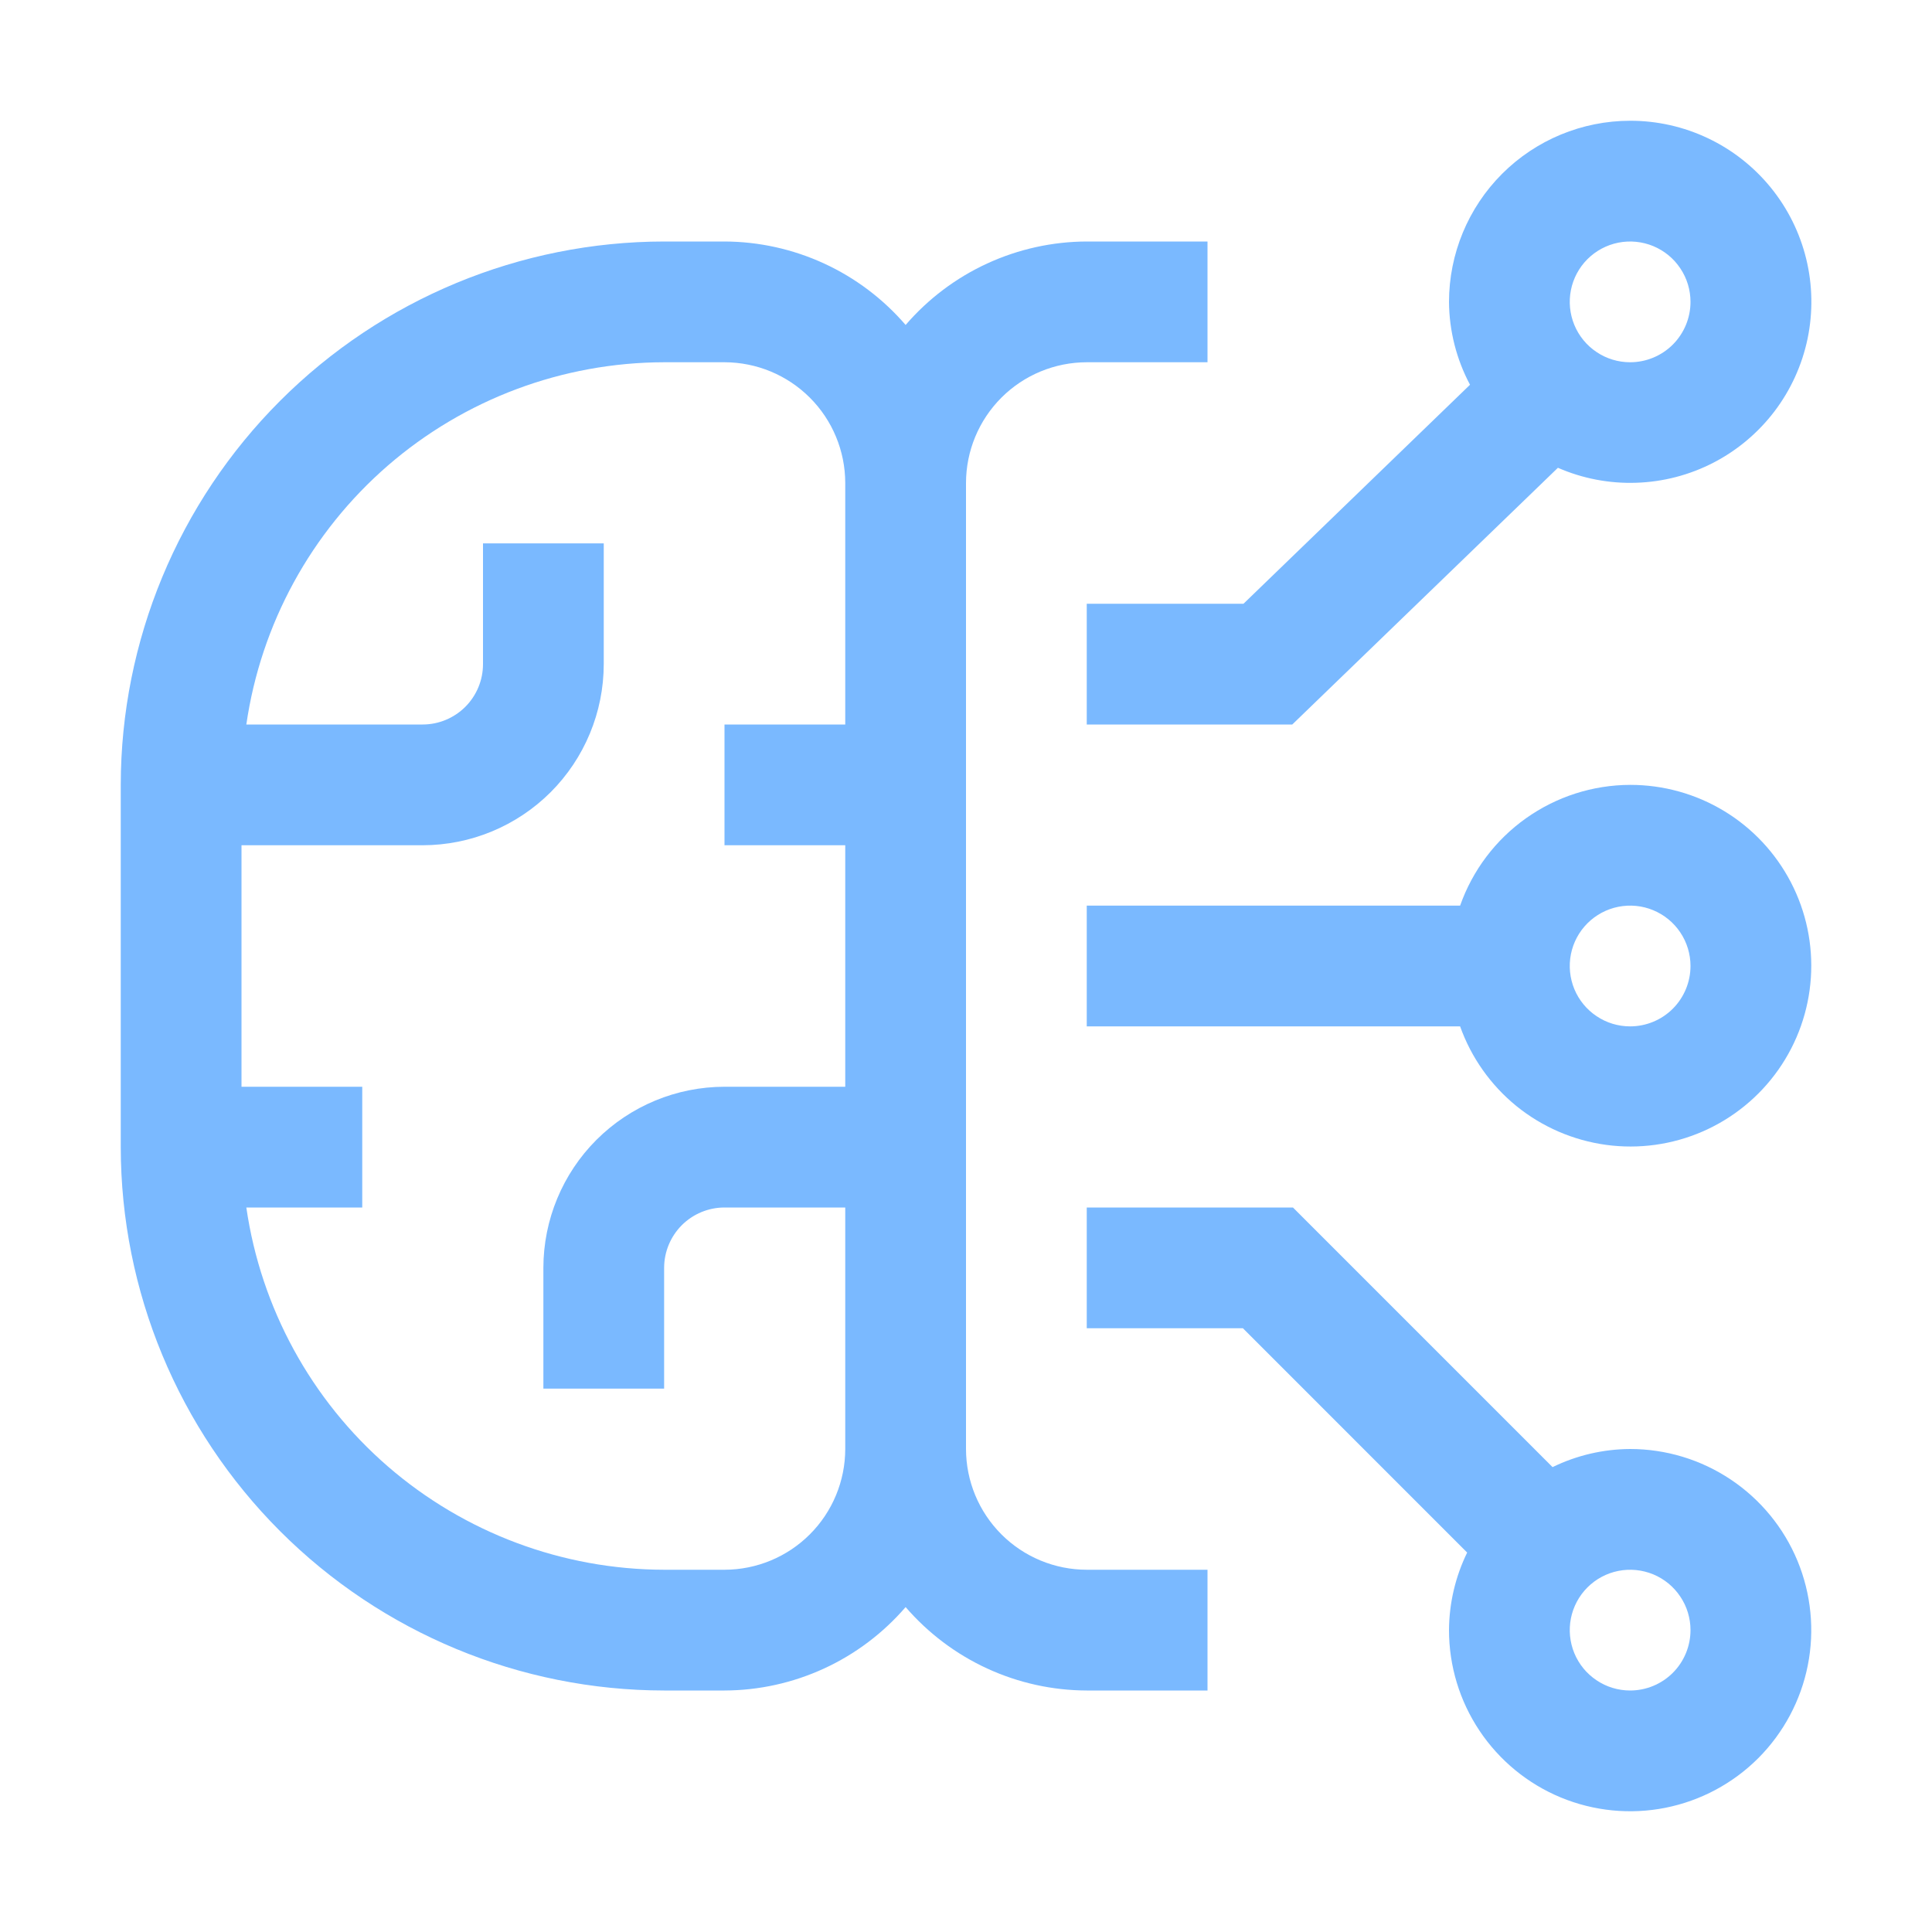
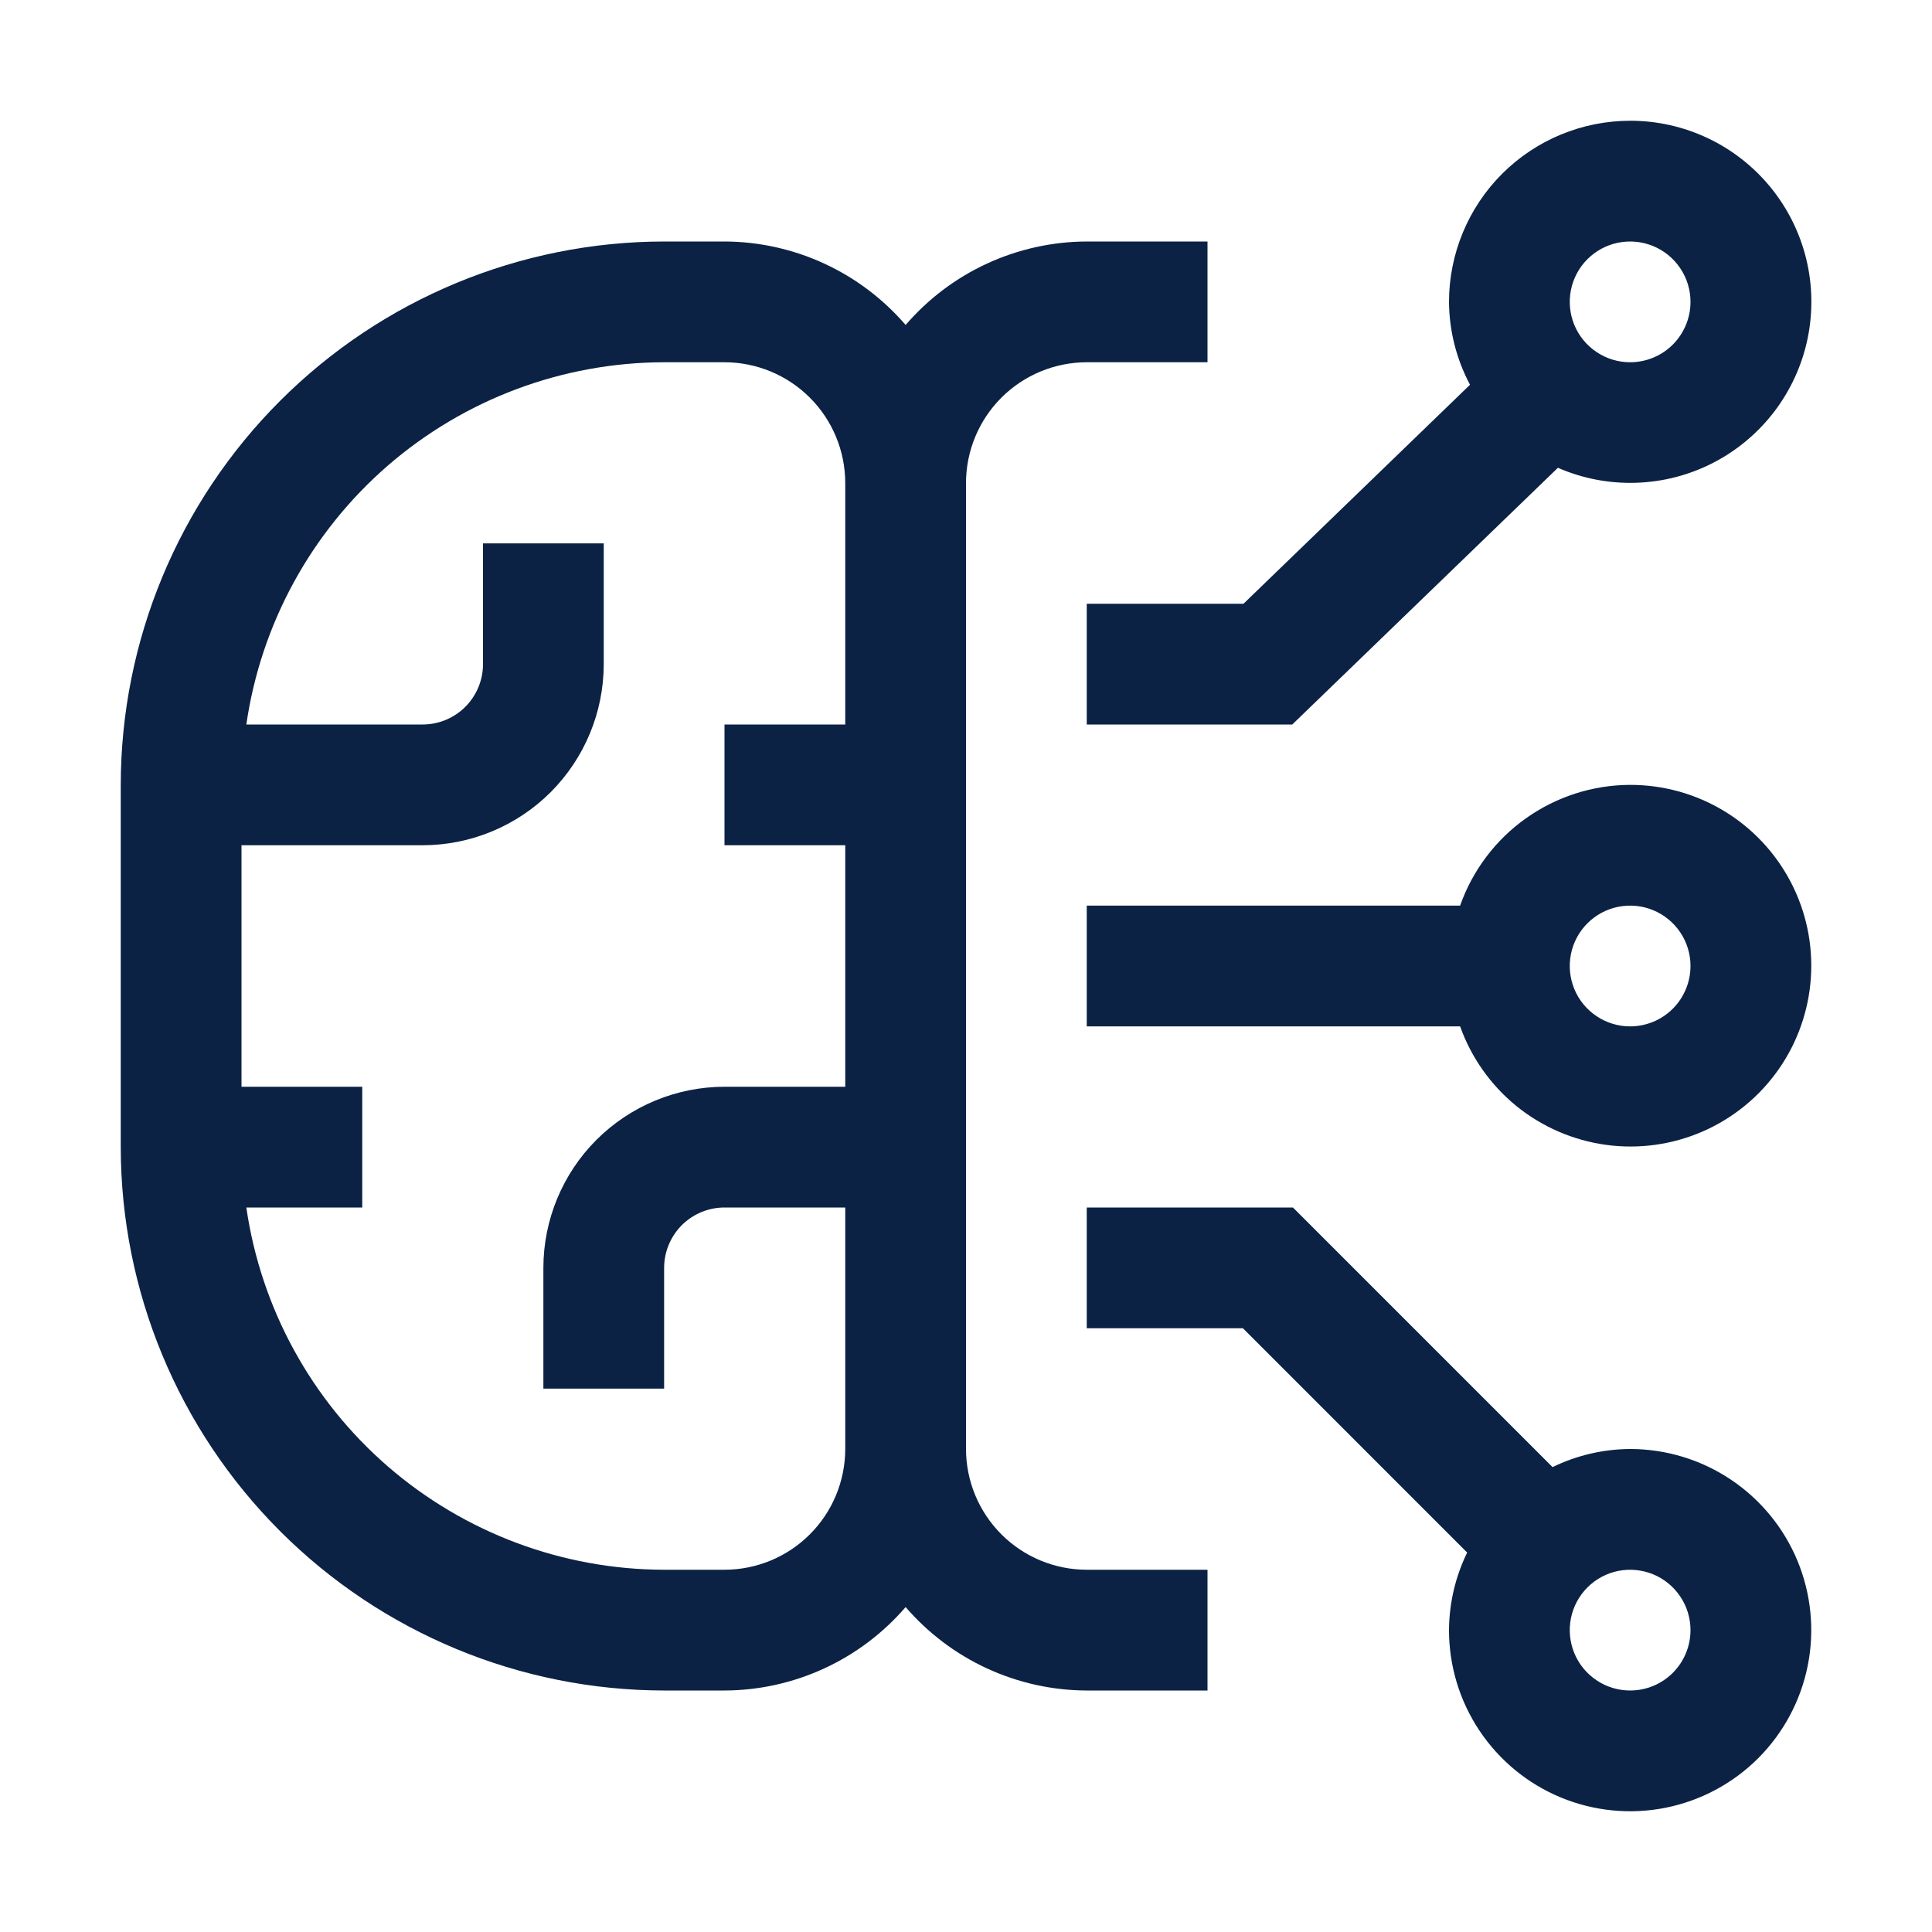
<svg xmlns="http://www.w3.org/2000/svg" width="40" height="40" viewBox="0 0 40 40" fill="none">
-   <path d="M33.75 30C33.193 30.003 32.644 30.131 32.144 30.375L26.769 25H22.5V27.5H25.733L30.376 32.144C30.132 32.644 30.003 33.193 30 33.75C30 34.492 30.22 35.217 30.632 35.833C31.044 36.45 31.63 36.931 32.315 37.215C33 37.498 33.754 37.573 34.482 37.428C35.209 37.283 35.877 36.926 36.402 36.402C36.926 35.877 37.283 35.209 37.428 34.482C37.573 33.754 37.498 33 37.215 32.315C36.931 31.63 36.45 31.044 35.833 30.632C35.217 30.22 34.492 30 33.75 30ZM33.75 35C33.503 35 33.261 34.927 33.056 34.789C32.85 34.652 32.69 34.457 32.595 34.228C32.501 34 32.476 33.749 32.524 33.506C32.572 33.264 32.691 33.041 32.866 32.866C33.041 32.691 33.264 32.572 33.506 32.524C33.749 32.476 34 32.501 34.228 32.595C34.457 32.69 34.652 32.85 34.789 33.056C34.927 33.261 35 33.503 35 33.75C35 34.081 34.868 34.4 34.634 34.634C34.4 34.868 34.081 35 33.75 35Z" fill="#7AB9FF" />
-   <path d="M33.75 16.25C32.977 16.252 32.224 16.494 31.593 16.942C30.963 17.389 30.487 18.021 30.23 18.75H22.5V21.25H30.23C30.46 21.896 30.864 22.467 31.396 22.9C31.929 23.332 32.571 23.61 33.251 23.703C33.931 23.796 34.623 23.7 35.252 23.426C35.881 23.152 36.423 22.71 36.818 22.149C37.213 21.588 37.446 20.929 37.492 20.244C37.538 19.559 37.395 18.875 37.078 18.266C36.761 17.657 36.283 17.147 35.697 16.792C35.11 16.436 34.436 16.249 33.75 16.25ZM33.75 21.25C33.503 21.25 33.261 21.177 33.056 21.039C32.85 20.902 32.69 20.707 32.595 20.478C32.501 20.25 32.476 19.999 32.524 19.756C32.572 19.514 32.691 19.291 32.866 19.116C33.041 18.941 33.264 18.822 33.506 18.774C33.749 18.726 34 18.75 34.228 18.845C34.457 18.94 34.652 19.1 34.789 19.305C34.927 19.511 35 19.753 35 20C35 20.331 34.868 20.649 34.634 20.884C34.4 21.118 34.081 21.25 33.75 21.25Z" fill="#7AB9FF" />
-   <path d="M33.75 2.5C32.756 2.501 31.802 2.896 31.099 3.599C30.396 4.302 30.001 5.256 30 6.25C30.004 6.849 30.154 7.438 30.435 7.966L25.745 12.5H22.5V15H26.755L32.255 9.685C32.766 9.908 33.32 10.014 33.877 9.995C34.434 9.977 34.98 9.835 35.475 9.579C35.97 9.323 36.402 8.959 36.739 8.516C37.076 8.072 37.31 7.558 37.424 7.012C37.537 6.467 37.528 5.903 37.396 5.361C37.264 4.82 37.013 4.314 36.661 3.882C36.309 3.45 35.865 3.101 35.361 2.862C34.858 2.623 34.307 2.499 33.75 2.5ZM33.75 7.5C33.503 7.5 33.261 7.427 33.056 7.289C32.85 7.152 32.69 6.957 32.595 6.728C32.501 6.5 32.476 6.249 32.524 6.006C32.572 5.764 32.691 5.541 32.866 5.366C33.041 5.191 33.264 5.072 33.506 5.024C33.749 4.976 34 5.001 34.228 5.095C34.457 5.19 34.652 5.35 34.789 5.556C34.927 5.761 35 6.003 35 6.25C35 6.582 34.868 6.899 34.634 7.134C34.4 7.368 34.081 7.5 33.75 7.5Z" fill="#7AB9FF" />
-   <path d="M22.5 7.5H25V5H22.5C21.788 5.002 21.084 5.158 20.437 5.456C19.79 5.754 19.215 6.188 18.75 6.728C18.285 6.188 17.71 5.754 17.063 5.456C16.416 5.158 15.712 5.002 15 5H13.75C10.767 5.003 7.908 6.19 5.799 8.299C3.69 10.408 2.503 13.267 2.5 16.25V23.75C2.503 26.733 3.69 29.592 5.799 31.701C7.908 33.81 10.767 34.997 13.75 35H15C15.712 34.998 16.416 34.842 17.063 34.544C17.71 34.246 18.285 33.812 18.75 33.273C19.215 33.812 19.79 34.246 20.437 34.544C21.084 34.842 21.788 34.998 22.5 35H25V32.5H22.5C21.837 32.499 21.202 32.236 20.733 31.767C20.264 31.298 20.001 30.663 20 30V10C20.001 9.337 20.264 8.702 20.733 8.233C21.202 7.764 21.837 7.501 22.5 7.5ZM15 32.5H13.75C11.648 32.496 9.618 31.736 8.029 30.36C6.441 28.983 5.402 27.08 5.1 25H7.5V22.5H5V17.5H8.75C9.744 17.499 10.697 17.104 11.401 16.401C12.104 15.697 12.499 14.744 12.5 13.75V11.25H10V13.75C10 14.082 9.868 14.399 9.634 14.634C9.399 14.868 9.082 15 8.75 15H5.1C5.402 12.92 6.441 11.018 8.029 9.64C9.618 8.264 11.648 7.504 13.75 7.5H15C15.663 7.501 16.298 7.764 16.767 8.233C17.236 8.702 17.499 9.337 17.5 10V15H15V17.5H17.5V22.5H15C14.006 22.501 13.053 22.896 12.349 23.599C11.646 24.302 11.251 25.256 11.25 26.25V28.75H13.75V26.25C13.75 25.919 13.882 25.601 14.116 25.366C14.351 25.132 14.668 25 15 25H17.5V30C17.499 30.663 17.236 31.298 16.767 31.767C16.298 32.236 15.663 32.499 15 32.5Z" fill="#7AB9FF" />
+   <path d="M33.75 30C33.193 30.003 32.644 30.131 32.144 30.375L26.769 25H22.5V27.5H25.733L30.376 32.144C30.132 32.644 30.003 33.193 30 33.75C30 34.492 30.22 35.217 30.632 35.833C31.044 36.45 31.63 36.931 32.315 37.215C33 37.498 33.754 37.573 34.482 37.428C35.209 37.283 35.877 36.926 36.402 36.402C36.926 35.877 37.283 35.209 37.428 34.482C37.573 33.754 37.498 33 37.215 32.315C36.931 31.63 36.45 31.044 35.833 30.632C35.217 30.22 34.492 30 33.75 30ZM33.75 35C33.503 35 33.261 34.927 33.056 34.789C32.85 34.652 32.69 34.457 32.595 34.228C32.501 34 32.476 33.749 32.524 33.506C32.572 33.264 32.691 33.041 32.866 32.866C33.041 32.691 33.264 32.572 33.506 32.524C33.749 32.476 34 32.501 34.228 32.595C34.457 32.69 34.652 32.85 34.789 33.056C34.927 33.261 35 33.503 35 33.75C35 34.081 34.868 34.4 34.634 34.634C34.4 34.868 34.081 35 33.75 35Z" fill="#0B2245" />
+   <path d="M33.75 16.25C32.977 16.252 32.224 16.494 31.593 16.942C30.963 17.389 30.487 18.021 30.23 18.75H22.5V21.25H30.23C30.46 21.896 30.864 22.467 31.396 22.9C31.929 23.332 32.571 23.61 33.251 23.703C33.931 23.796 34.623 23.7 35.252 23.426C35.881 23.152 36.423 22.71 36.818 22.149C37.213 21.588 37.446 20.929 37.492 20.244C37.538 19.559 37.395 18.875 37.078 18.266C36.761 17.657 36.283 17.147 35.697 16.792C35.11 16.436 34.436 16.249 33.75 16.25ZM33.75 21.25C33.503 21.25 33.261 21.177 33.056 21.039C32.85 20.902 32.69 20.707 32.595 20.478C32.501 20.25 32.476 19.999 32.524 19.756C32.572 19.514 32.691 19.291 32.866 19.116C33.041 18.941 33.264 18.822 33.506 18.774C33.749 18.726 34 18.75 34.228 18.845C34.457 18.94 34.652 19.1 34.789 19.305C34.927 19.511 35 19.753 35 20C35 20.331 34.868 20.649 34.634 20.884C34.4 21.118 34.081 21.25 33.75 21.25Z" fill="#0B2245" />
+   <path d="M33.75 2.5C32.756 2.501 31.802 2.896 31.099 3.599C30.396 4.302 30.001 5.256 30 6.25C30.004 6.849 30.154 7.438 30.435 7.966L25.745 12.5H22.5V15H26.755L32.255 9.685C32.766 9.908 33.32 10.014 33.877 9.995C34.434 9.977 34.98 9.835 35.475 9.579C35.97 9.323 36.402 8.959 36.739 8.516C37.076 8.072 37.31 7.558 37.424 7.012C37.537 6.467 37.528 5.903 37.396 5.361C37.264 4.82 37.013 4.314 36.661 3.882C36.309 3.45 35.865 3.101 35.361 2.862C34.858 2.623 34.307 2.499 33.75 2.5ZM33.75 7.5C33.503 7.5 33.261 7.427 33.056 7.289C32.85 7.152 32.69 6.957 32.595 6.728C32.501 6.5 32.476 6.249 32.524 6.006C32.572 5.764 32.691 5.541 32.866 5.366C33.041 5.191 33.264 5.072 33.506 5.024C33.749 4.976 34 5.001 34.228 5.095C34.457 5.19 34.652 5.35 34.789 5.556C34.927 5.761 35 6.003 35 6.25C35 6.582 34.868 6.899 34.634 7.134C34.4 7.368 34.081 7.5 33.75 7.5Z" fill="#0B2245" />
+   <path d="M22.5 7.5H25V5H22.5C21.788 5.002 21.084 5.158 20.437 5.456C19.79 5.754 19.215 6.188 18.75 6.728C18.285 6.188 17.71 5.754 17.063 5.456C16.416 5.158 15.712 5.002 15 5H13.75C10.767 5.003 7.908 6.19 5.799 8.299C3.69 10.408 2.503 13.267 2.5 16.25V23.75C2.503 26.733 3.69 29.592 5.799 31.701C7.908 33.81 10.767 34.997 13.75 35H15C15.712 34.998 16.416 34.842 17.063 34.544C17.71 34.246 18.285 33.812 18.75 33.273C19.215 33.812 19.79 34.246 20.437 34.544C21.084 34.842 21.788 34.998 22.5 35H25V32.5H22.5C21.837 32.499 21.202 32.236 20.733 31.767C20.264 31.298 20.001 30.663 20 30V10C20.001 9.337 20.264 8.702 20.733 8.233C21.202 7.764 21.837 7.501 22.5 7.5ZM15 32.5H13.75C11.648 32.496 9.618 31.736 8.029 30.36C6.441 28.983 5.402 27.08 5.1 25H7.5V22.5H5V17.5H8.75C9.744 17.499 10.697 17.104 11.401 16.401C12.104 15.697 12.499 14.744 12.5 13.75V11.25H10V13.75C10 14.082 9.868 14.399 9.634 14.634C9.399 14.868 9.082 15 8.75 15H5.1C5.402 12.92 6.441 11.018 8.029 9.64C9.618 8.264 11.648 7.504 13.75 7.5H15C15.663 7.501 16.298 7.764 16.767 8.233C17.236 8.702 17.499 9.337 17.5 10V15H15V17.5H17.5V22.5H15C14.006 22.501 13.053 22.896 12.349 23.599C11.646 24.302 11.251 25.256 11.25 26.25V28.75H13.75V26.25C13.75 25.919 13.882 25.601 14.116 25.366C14.351 25.132 14.668 25 15 25H17.5V30C17.499 30.663 17.236 31.298 16.767 31.767C16.298 32.236 15.663 32.499 15 32.5Z" fill="#0B2245" />
</svg>
